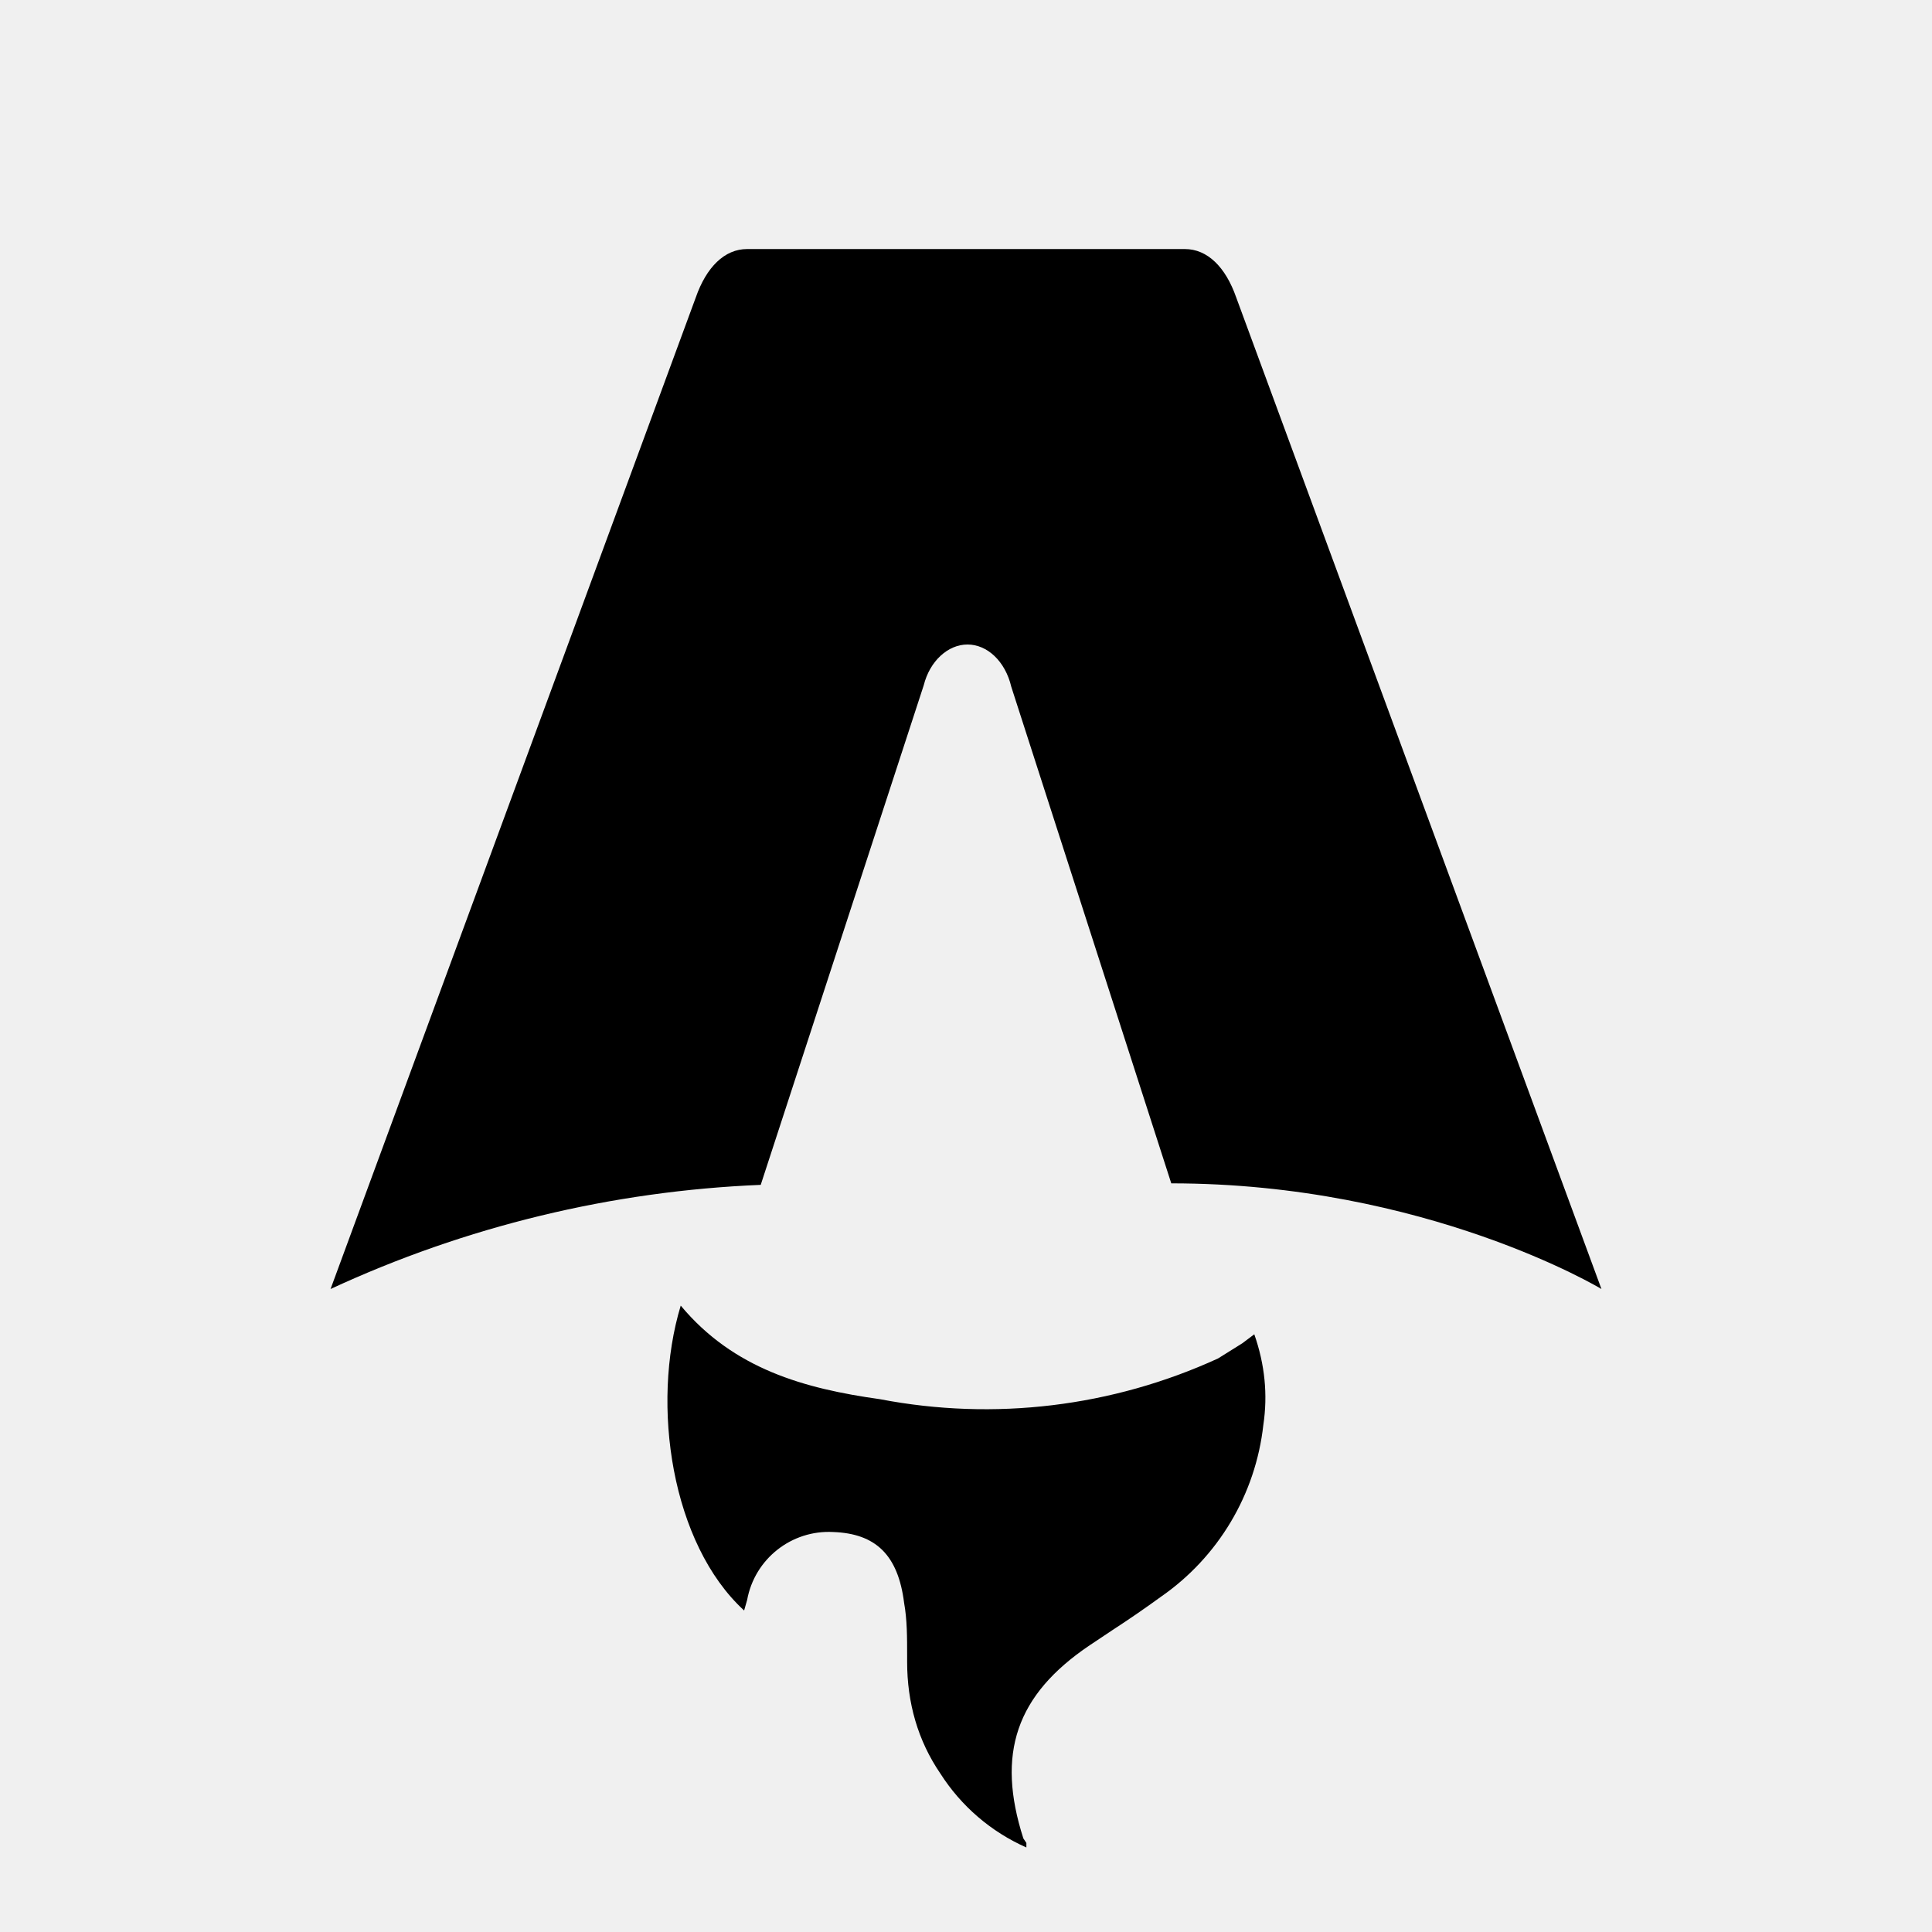
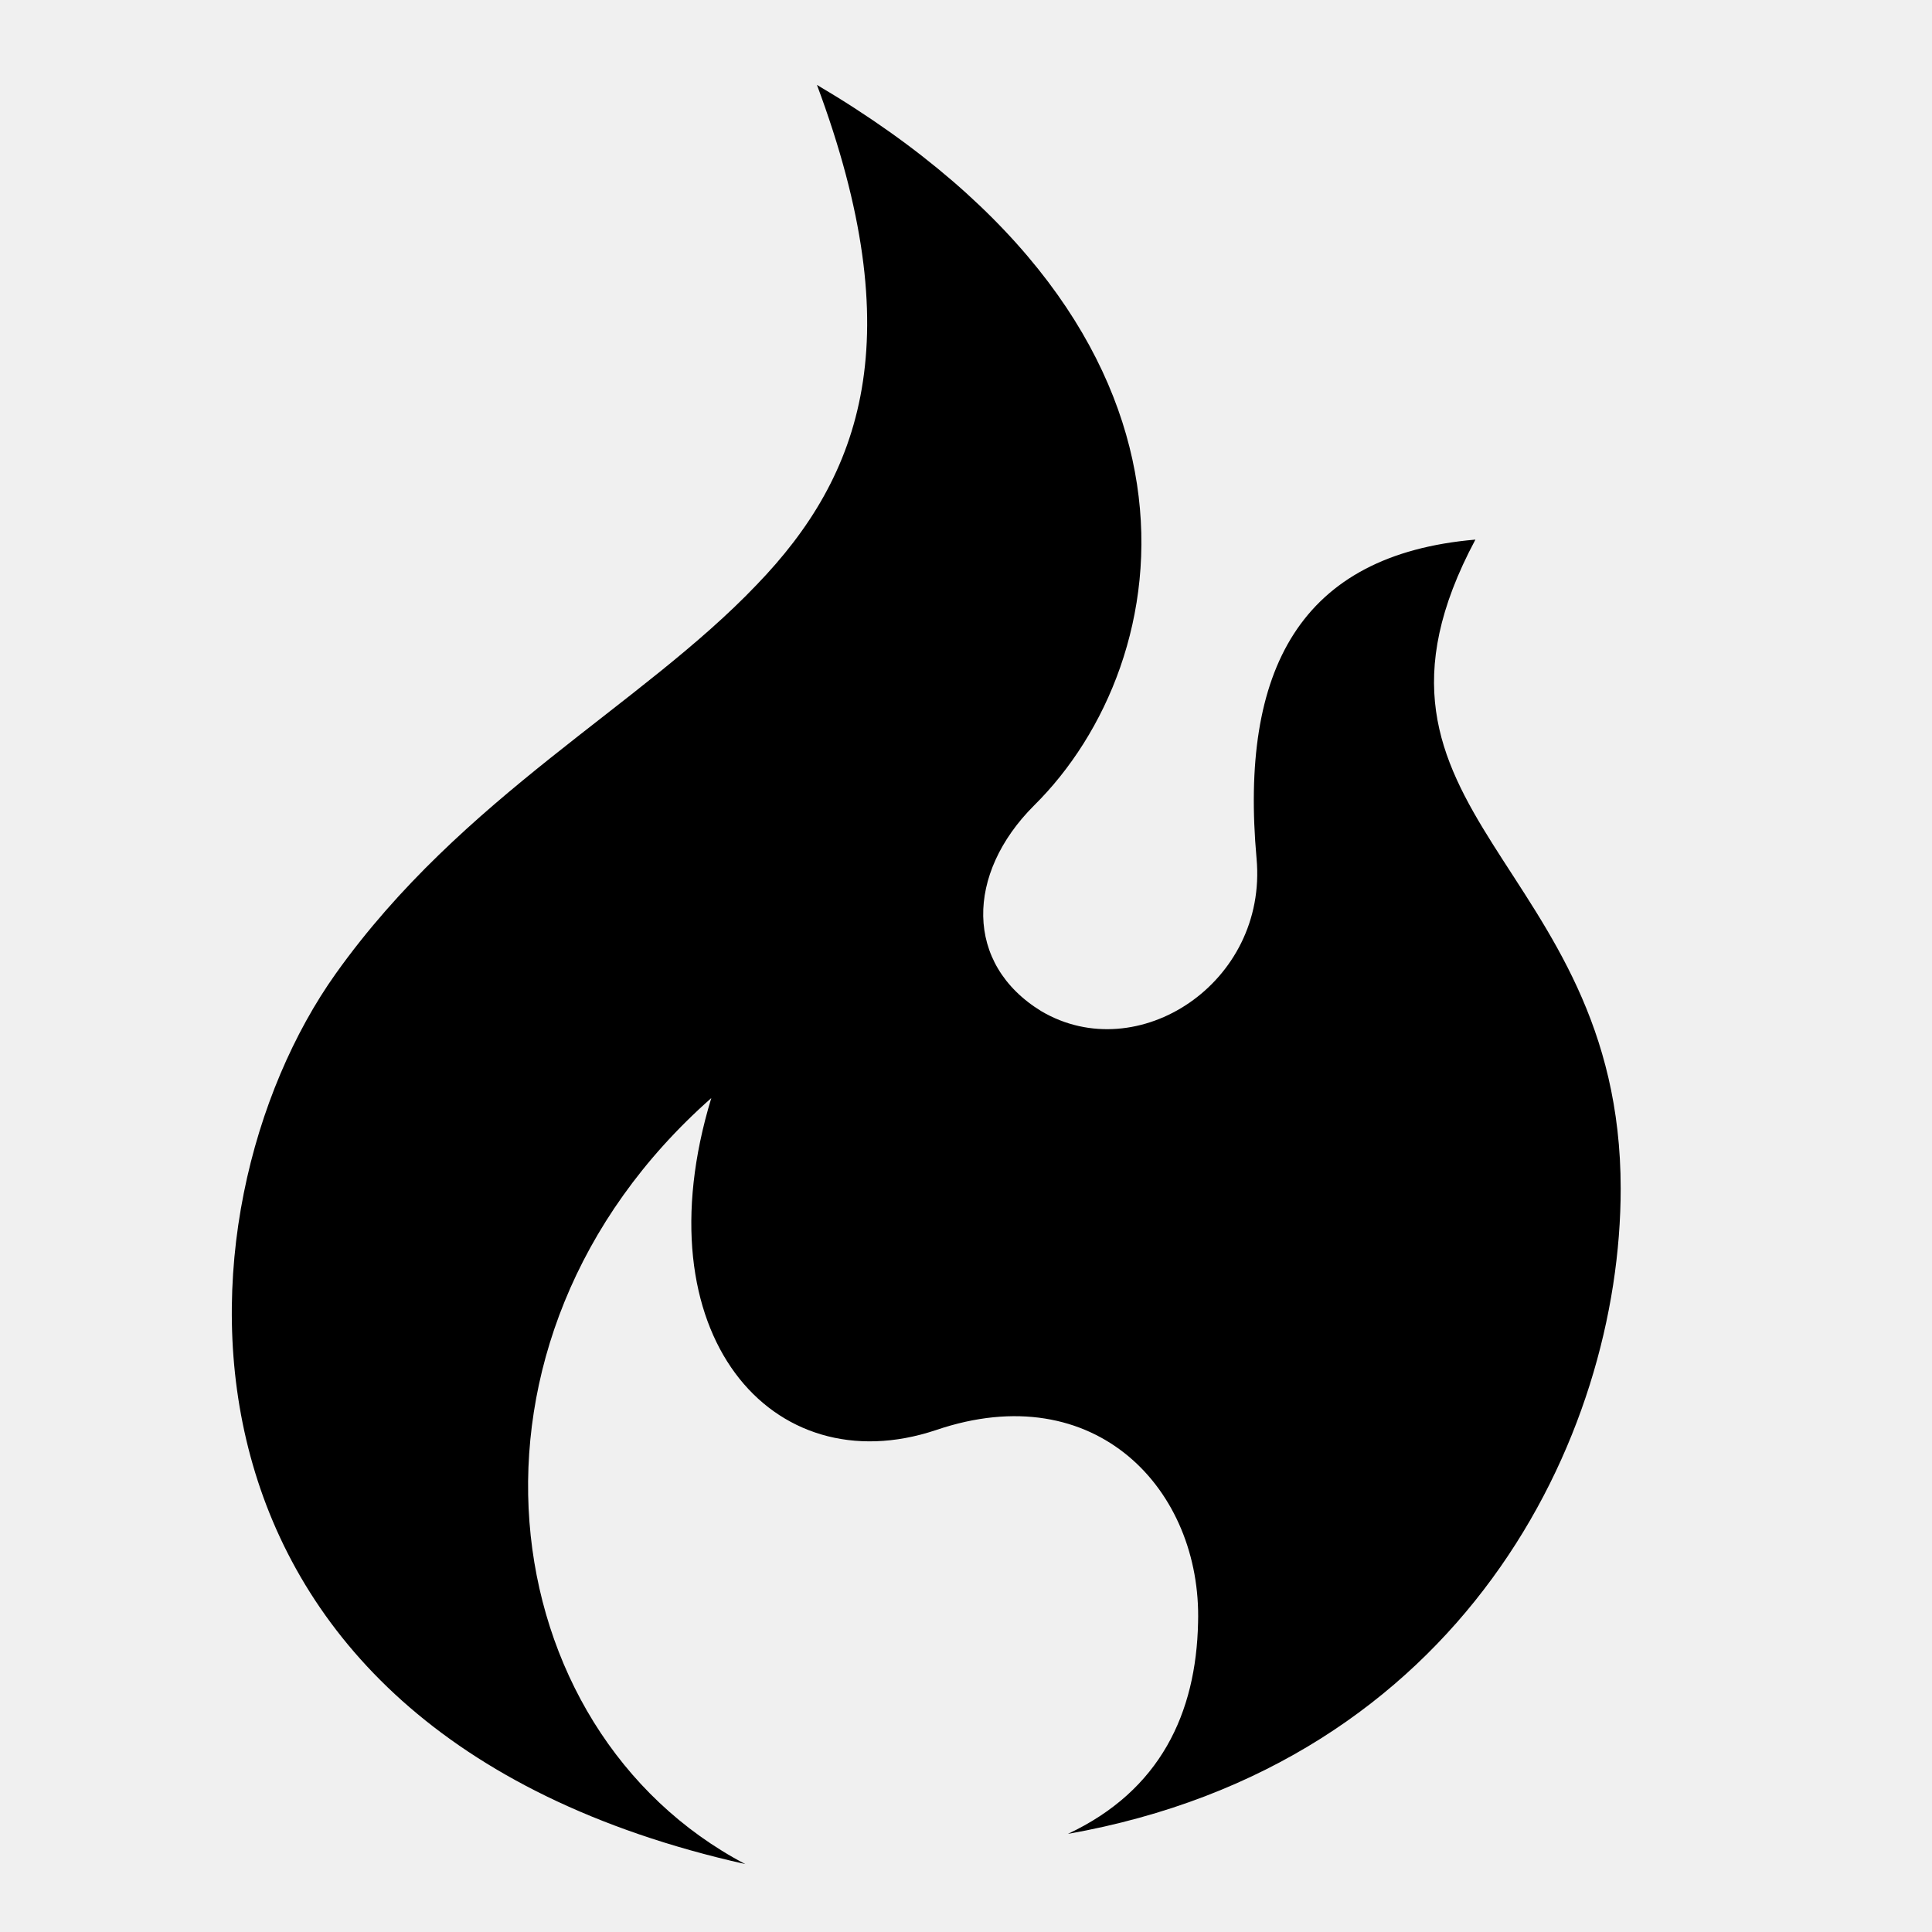
- <svg xmlns="http://www.w3.org/2000/svg" fill="none" viewBox="0 0 128 128">
-   <path d="M50.4 78.5a75.1 75.1 0 0 0-28.5 6.9l24.2-65.7c.7-2 1.9-3.2 3.4-3.2h29c1.5 0 2.7 1.2 3.4 3.2l24.2 65.7s-11.6-7-28.5-7L67 45.5c-.4-1.7-1.6-2.8-2.9-2.8-1.3 0-2.5 1.1-2.9 2.7L50.4 78.5Zm-1.1 28.2Zm-4.2-20.2c-2 6.6-.6 15.8 4.2 20.2a17.5 17.5 0 0 1 .2-.7 5.5 5.5 0 0 1 5.7-4.5c2.8.1 4.3 1.5 4.7 4.7.2 1.1.2 2.3.2 3.5v.4c0 2.7.7 5.2 2.2 7.4a13 13 0 0 0 5.7 4.9v-.3l-.2-.3c-1.8-5.6-.5-9.5 4.4-12.8l1.5-1a73 73 0 0 0 3.2-2.2 16 16 0 0 0 6.8-11.4c.3-2 .1-4-.6-6l-.8.6-1.6 1a37 37 0 0 1-22.4 2.7c-5-.7-9.7-2-13.2-6.2Z" />
-   <style>
-         path { fill: #000; }
-         @media (prefers-color-scheme: dark) {
-             path { fill: #FFF; }
-         }
-     </style>
+ <svg xmlns="http://www.w3.org/2000/svg" height="1024" width="1024">
+   <path d="M433 45c50 134 24 207-32 265-61 64-156 112-223 206-89 125-104 400 217 472-135-71-164-277-18-406-38 125 32 205 119 176 85-29 141 32 139 102-1 48-20 89-69 112 209-37 293-210 293-342 0-174-155-198-77-344-93 8-125 69-116 169 6 66-63 111-114 81-41-25-40-73-4-109 77-76 107-251-115-382z" />
</svg>
